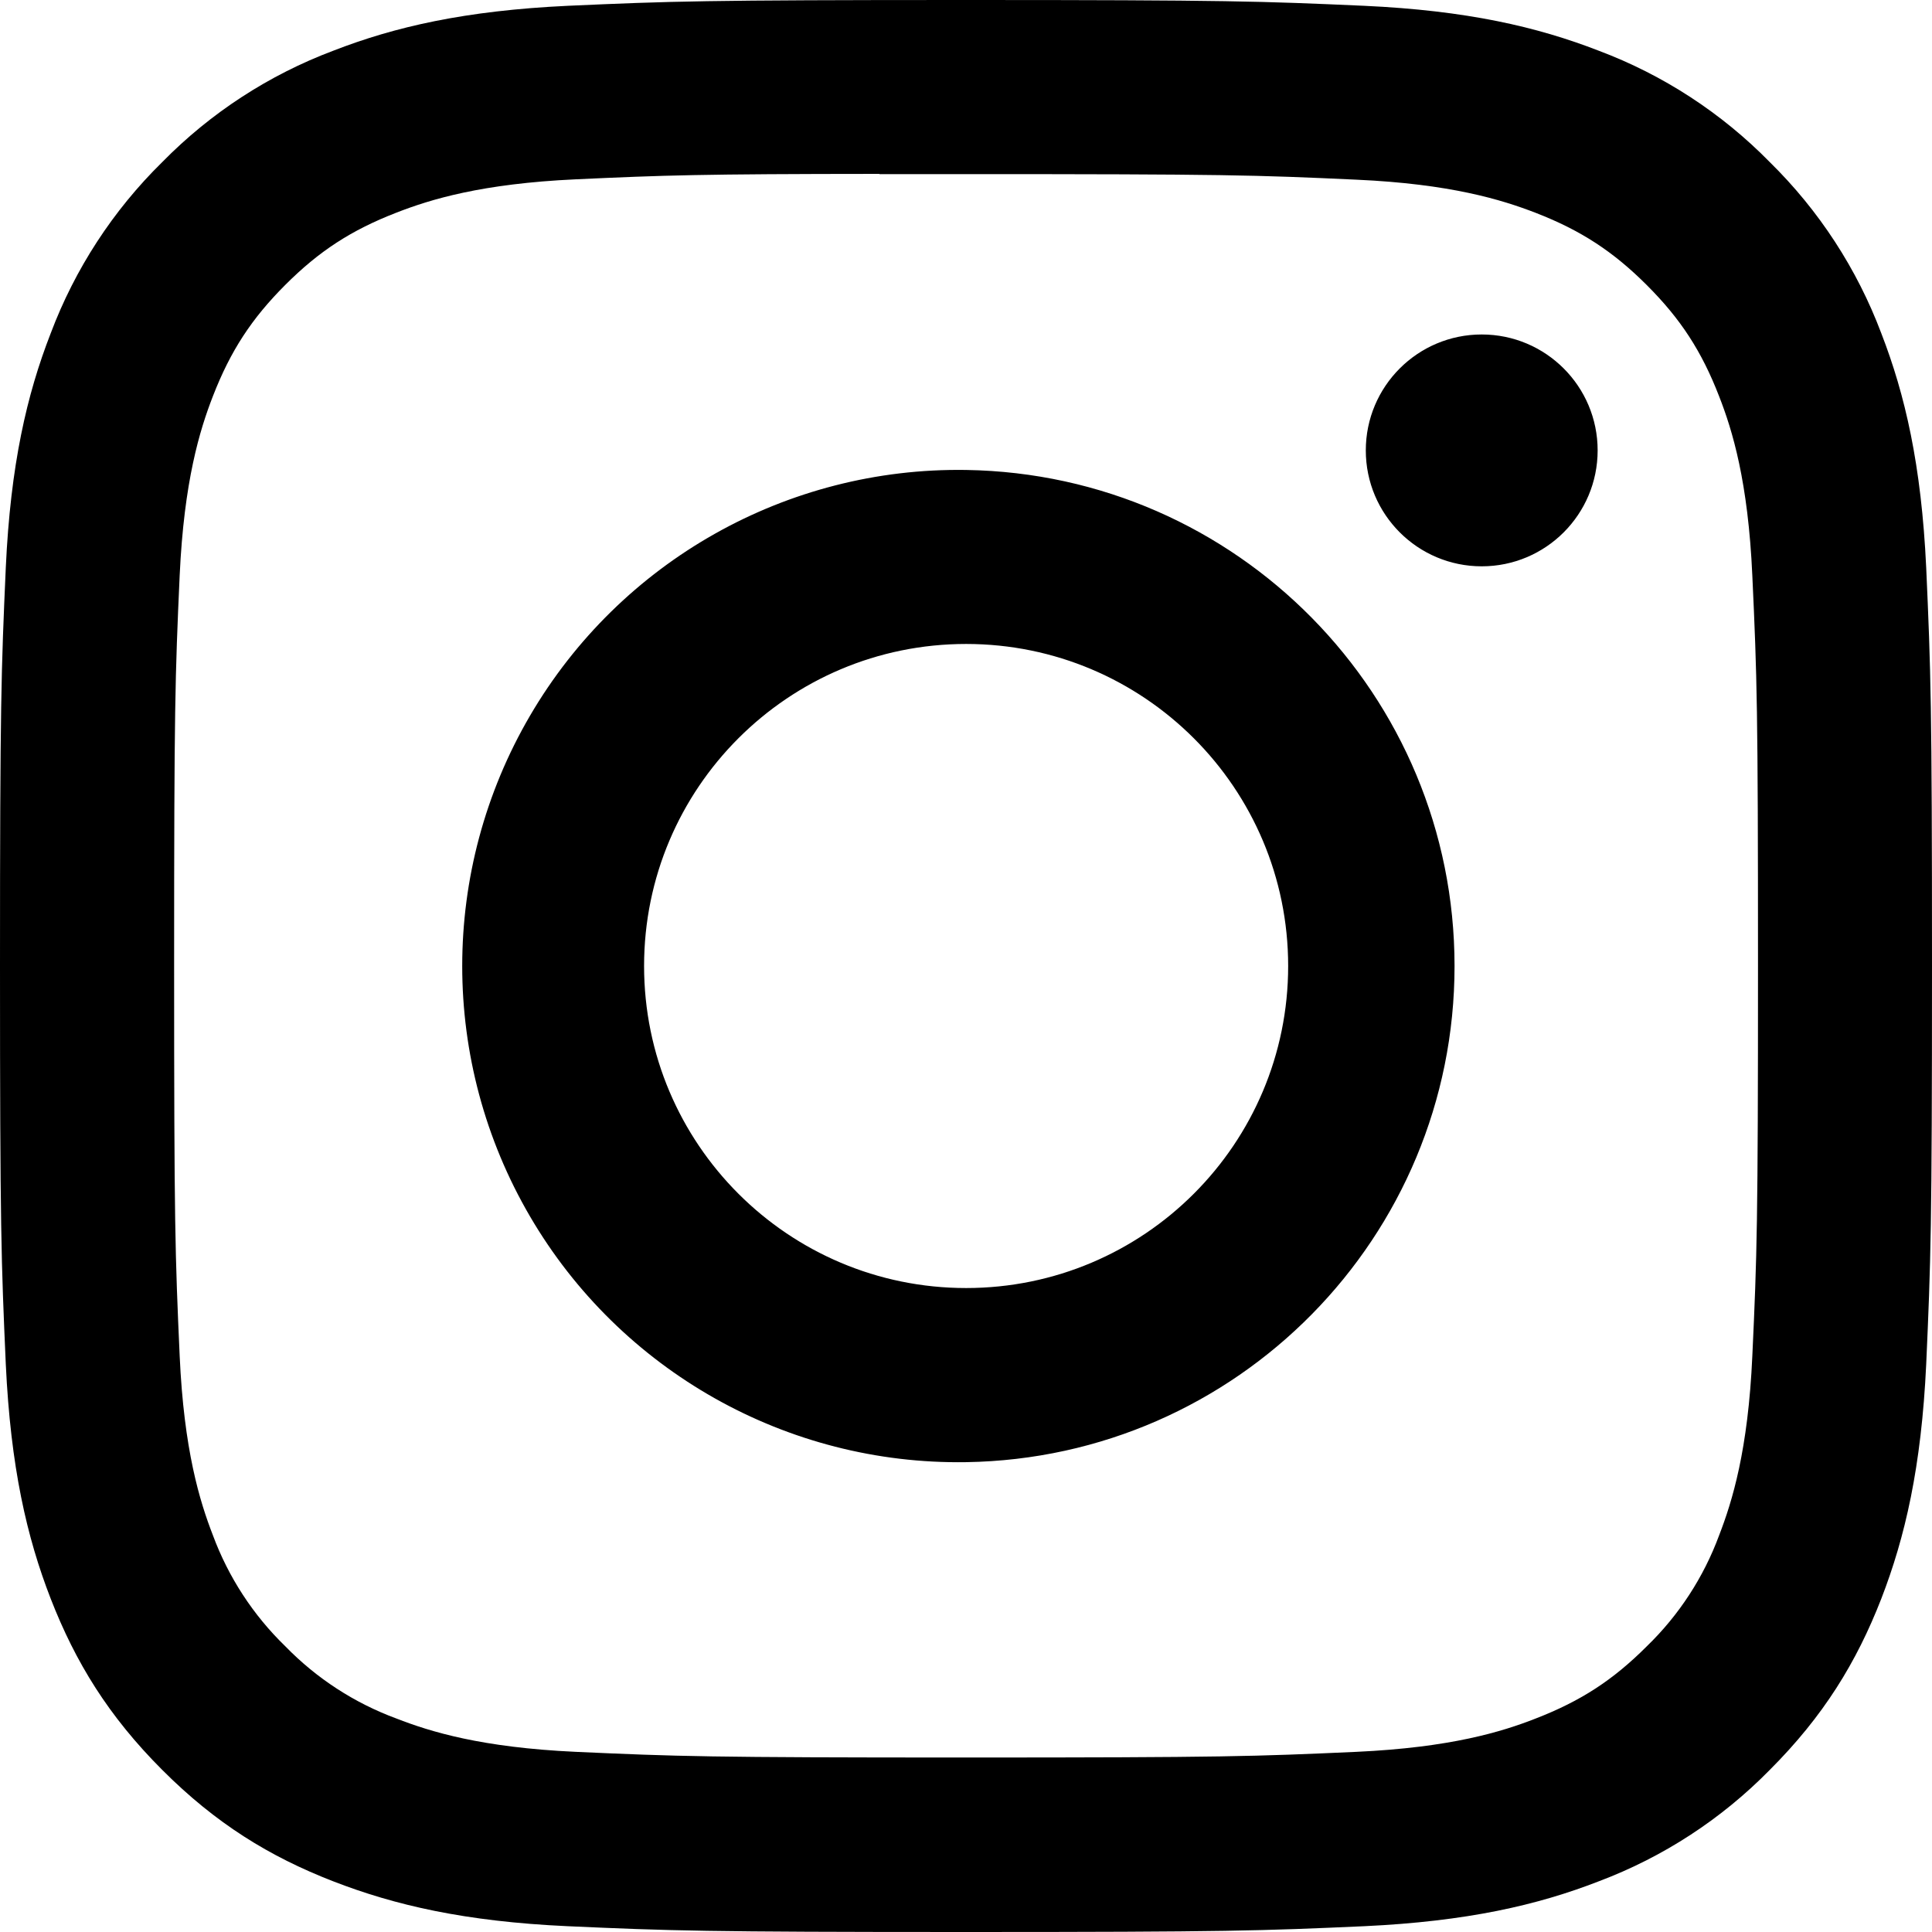
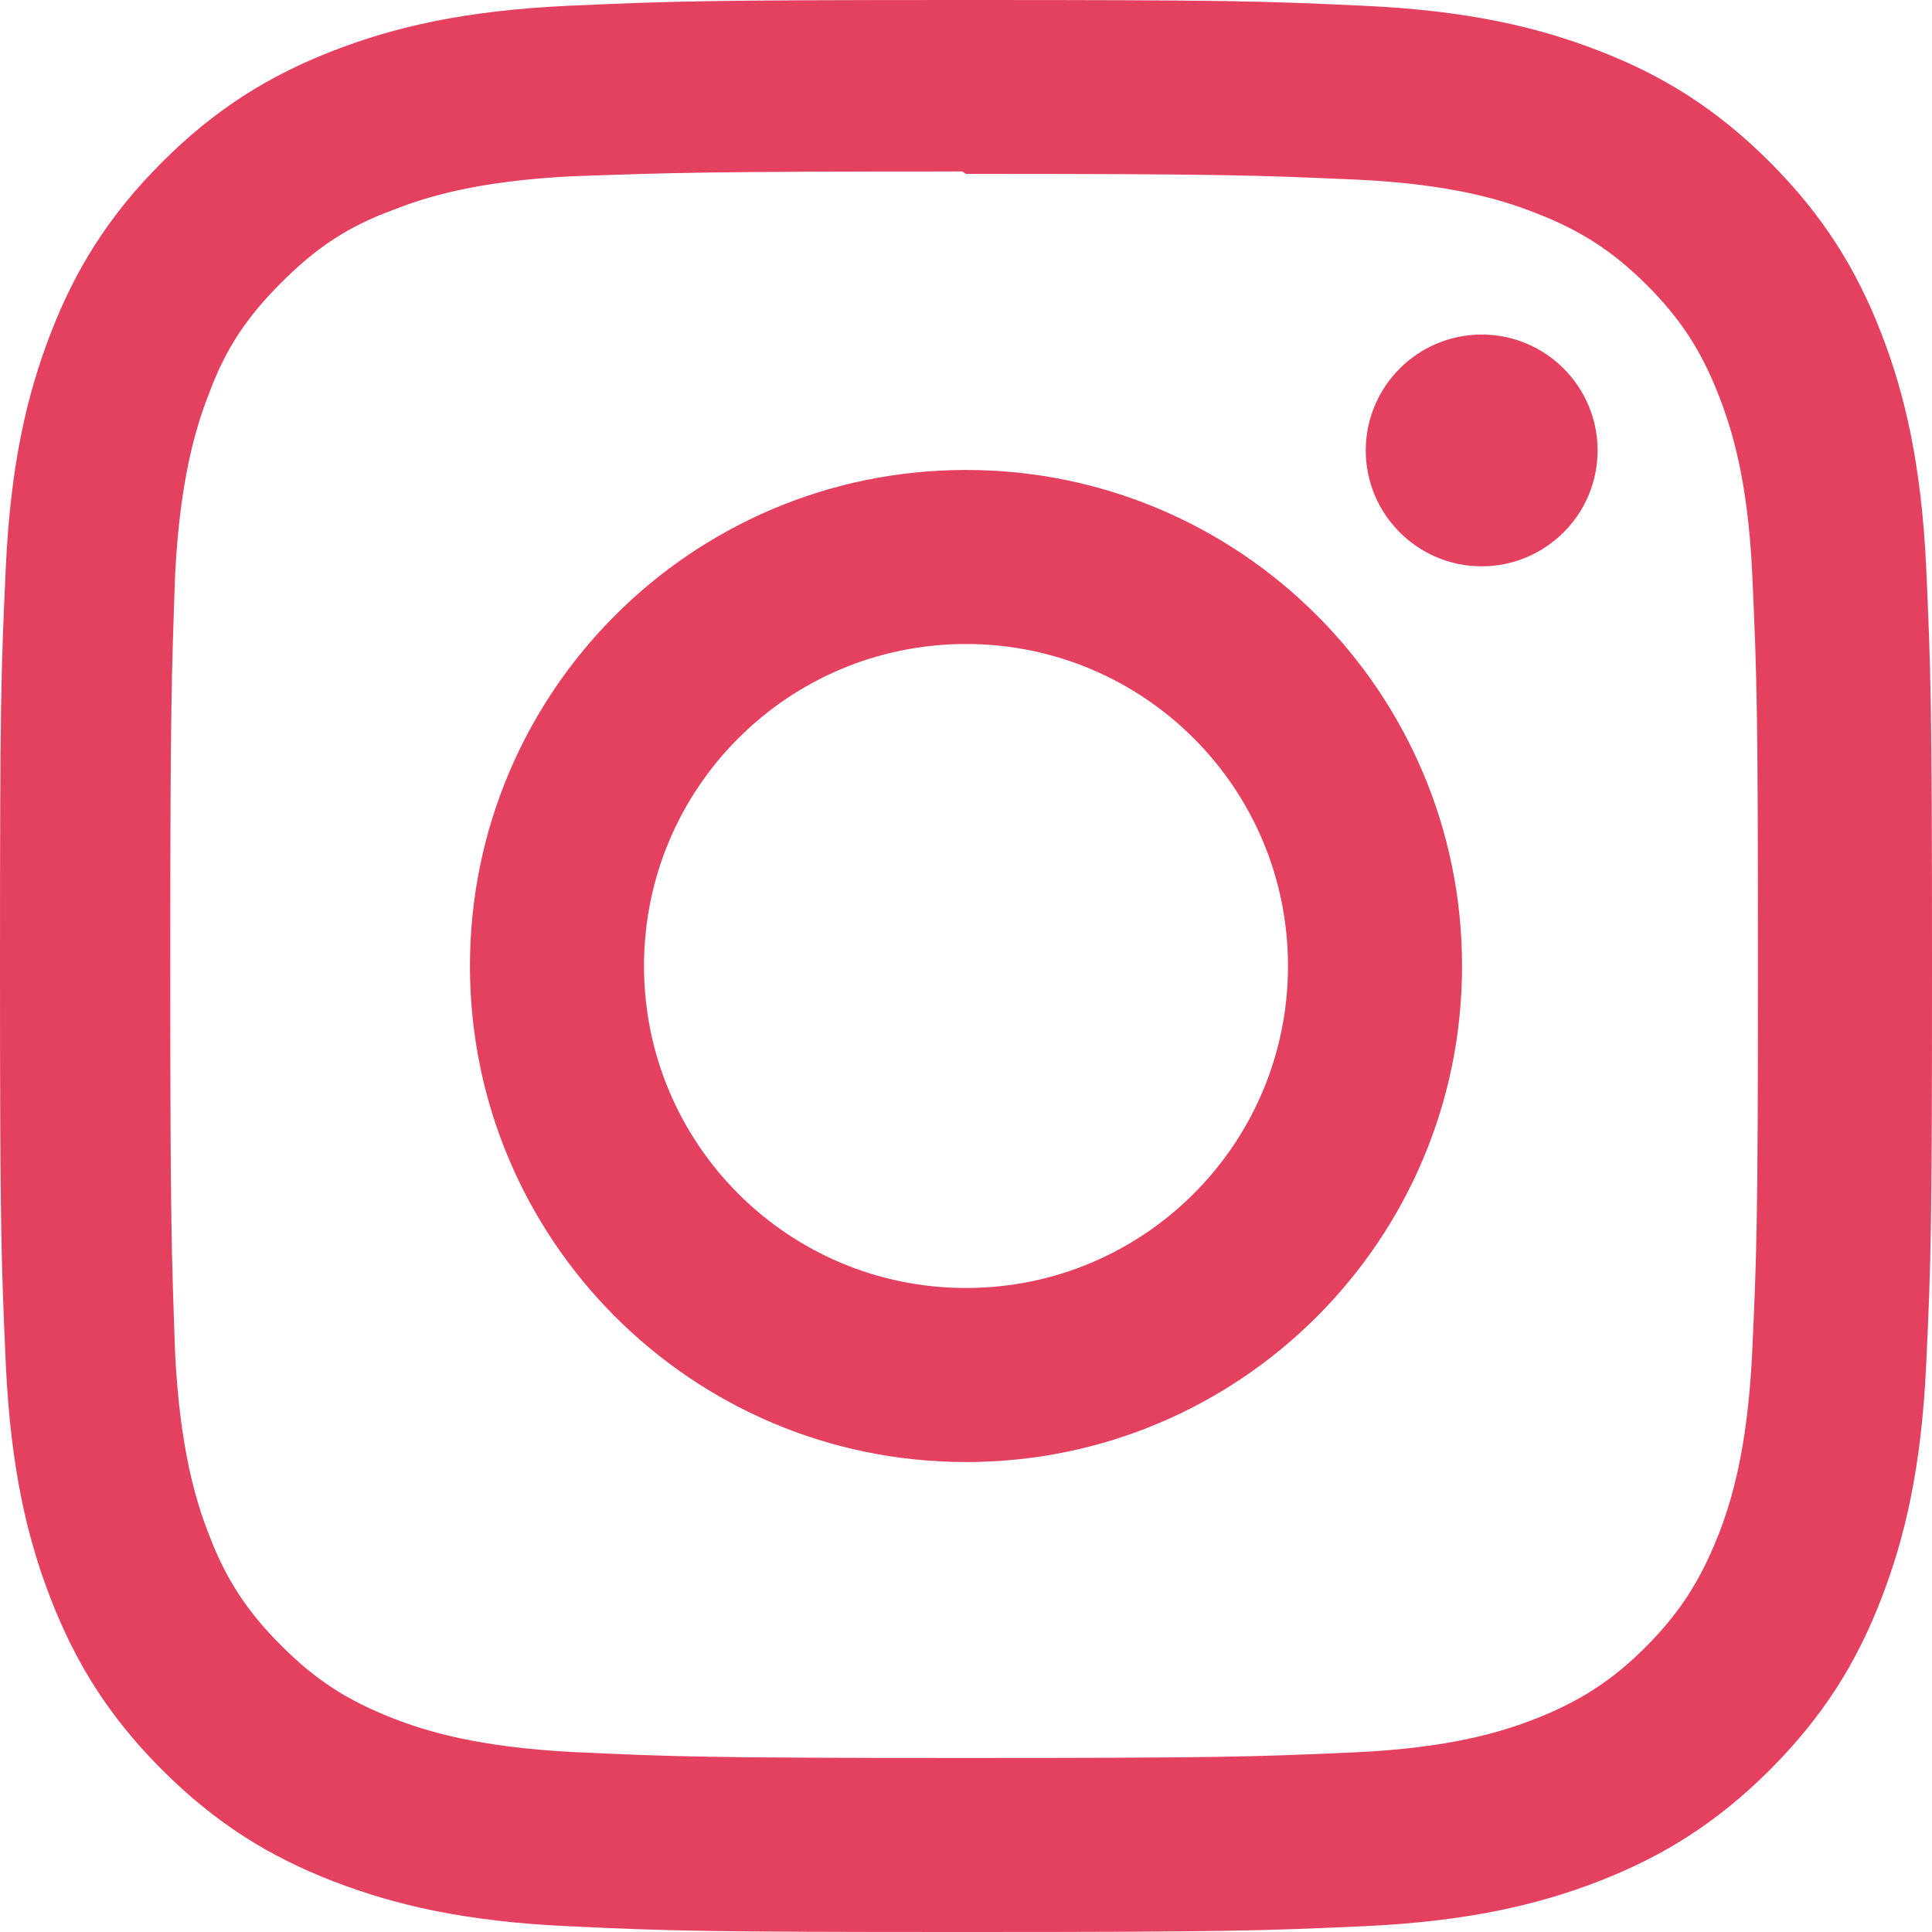
- <svg xmlns="http://www.w3.org/2000/svg" width="32" height="32" fill="currentColor" class="bi bi-instagram" viewBox="0 0 16 16">
-   <path d="M8 0C5.829 0 5.556.01 4.703.048 3.85.088 3.269.222 2.76.42a3.917 3.917 0 0 0-1.417.923A3.927 3.927 0 0 0 .42 2.76C.222 3.268.087 3.85.048 4.7.01 5.555 0 5.827 0 8.001c0 2.172.01 2.444.048 3.297.04.852.174 1.433.372 1.942.205.526.478.972.923 1.417.444.445.89.719 1.416.923.51.198 1.09.333 1.942.372C5.555 15.99 5.827 16 8 16s2.444-.01 3.298-.048c.851-.04 1.434-.174 1.943-.372a3.916 3.916 0 0 0 1.416-.923c.445-.445.718-.891.923-1.417.197-.509.332-1.09.372-1.942C15.99 10.445 16 10.173 16 8s-.01-2.445-.048-3.299c-.04-.851-.175-1.433-.372-1.941a3.926 3.926 0 0 0-.923-1.417A3.911 3.911 0 0 0 13.24.42c-.51-.198-1.092-.333-1.943-.372C10.443.01 10.172 0 7.998 0h.003zm-.717 1.442h.718c2.136 0 2.389.007 3.232.046.78.035 1.204.166 1.486.275.373.145.64.319.92.599.28.28.453.546.598.92.11.281.24.705.275 1.485.039.843.047 1.096.047 3.231s-.008 2.389-.047 3.232c-.035.78-.166 1.203-.275 1.485a2.47 2.47 0 0 1-.599.919c-.28.28-.546.453-.92.598-.28.11-.704.24-1.485.276-.843.038-1.096.047-3.232.047s-2.39-.009-3.233-.047c-.78-.036-1.203-.166-1.485-.276a2.478 2.478 0 0 1-.92-.598 2.48 2.48 0 0 1-.6-.92c-.109-.281-.24-.705-.275-1.485-.038-.843-.046-1.096-.046-3.233 0-2.136.008-2.388.046-3.231.036-.78.166-1.204.276-1.486.145-.373.319-.64.599-.92.28-.28.546-.453.92-.598.282-.11.705-.24 1.485-.276.738-.034 1.024-.044 2.515-.045v.002zm4.988 1.328a.96.96 0 1 0 0 1.92.96.96 0 0 0 0-1.92zm-4.27 1.122a4.109 4.109 0 1 0 0 8.217 4.109 4.109 0 0 0 0-8.217zm0 1.441a2.667 2.667 0 1 1 0 5.334 2.667 2.667 0 0 1 0-5.334z" />
+ <svg xmlns="http://www.w3.org/2000/svg" fill="#E4405F" role="img" viewBox="0 0 24 24">
+   <path d="M12 0C8.74 0 8.333.015 7.053.072 5.775.132 4.905.333 4.14.63c-.789.306-1.459.717-2.126 1.384S.935 3.35.63 4.14C.333 4.905.131 5.775.072 7.053.012 8.333 0 8.74 0 12s.015 3.667.072 4.947c.06 1.277.261 2.148.558 2.913.306.788.717 1.459 1.384 2.126.667.666 1.336 1.079 2.126 1.384.766.296 1.636.499 2.913.558C8.333 23.988 8.74 24 12 24s3.667-.015 4.947-.072c1.277-.06 2.148-.262 2.913-.558.788-.306 1.459-.718 2.126-1.384.666-.667 1.079-1.335 1.384-2.126.296-.765.499-1.636.558-2.913.06-1.28.072-1.687.072-4.947s-.015-3.667-.072-4.947c-.06-1.277-.262-2.149-.558-2.913-.306-.789-.718-1.459-1.384-2.126C21.319 1.347 20.651.935 19.86.63c-.765-.297-1.636-.499-2.913-.558C15.667.012 15.26 0 12 0zm0 2.16c3.203 0 3.585.016 4.85.071 1.17.055 1.805.249 2.227.415.562.217.96.477 1.382.896.419.42.679.819.896 1.381.164.422.36 1.057.413 2.227.057 1.266.07 1.646.07 4.85s-.015 3.585-.074 4.85c-.061 1.17-.256 1.805-.421 2.227-.224.562-.479.96-.899 1.382-.419.419-.824.679-1.38.896-.42.164-1.065.36-2.235.413-1.274.057-1.649.07-4.859.07-3.211 0-3.586-.015-4.859-.074-1.171-.061-1.816-.256-2.236-.421-.569-.224-.96-.479-1.379-.899-.421-.419-.69-.824-.9-1.38-.165-.42-.359-1.065-.42-2.235-.045-1.26-.061-1.649-.061-4.844 0-3.196.016-3.586.061-4.861.061-1.17.255-1.814.42-2.234.21-.57.479-.96.9-1.381.419-.419.81-.689 1.379-.898.42-.166 1.051-.361 2.221-.421 1.275-.045 1.65-.06 4.859-.06l.045.03zm0 3.678c-3.405 0-6.162 2.76-6.162 6.162 0 3.405 2.76 6.162 6.162 6.162 3.405 0 6.162-2.76 6.162-6.162 0-3.405-2.76-6.162-6.162-6.162zM12 16c-2.21 0-4-1.79-4-4s1.79-4 4-4 4 1.79 4 4-1.79 4-4 4zm7.846-10.405c0 .795-.646 1.44-1.44 1.44-.795 0-1.44-.646-1.44-1.44 0-.794.646-1.439 1.44-1.439.793-.001 1.44.645 1.44 1.439z" />
</svg>
